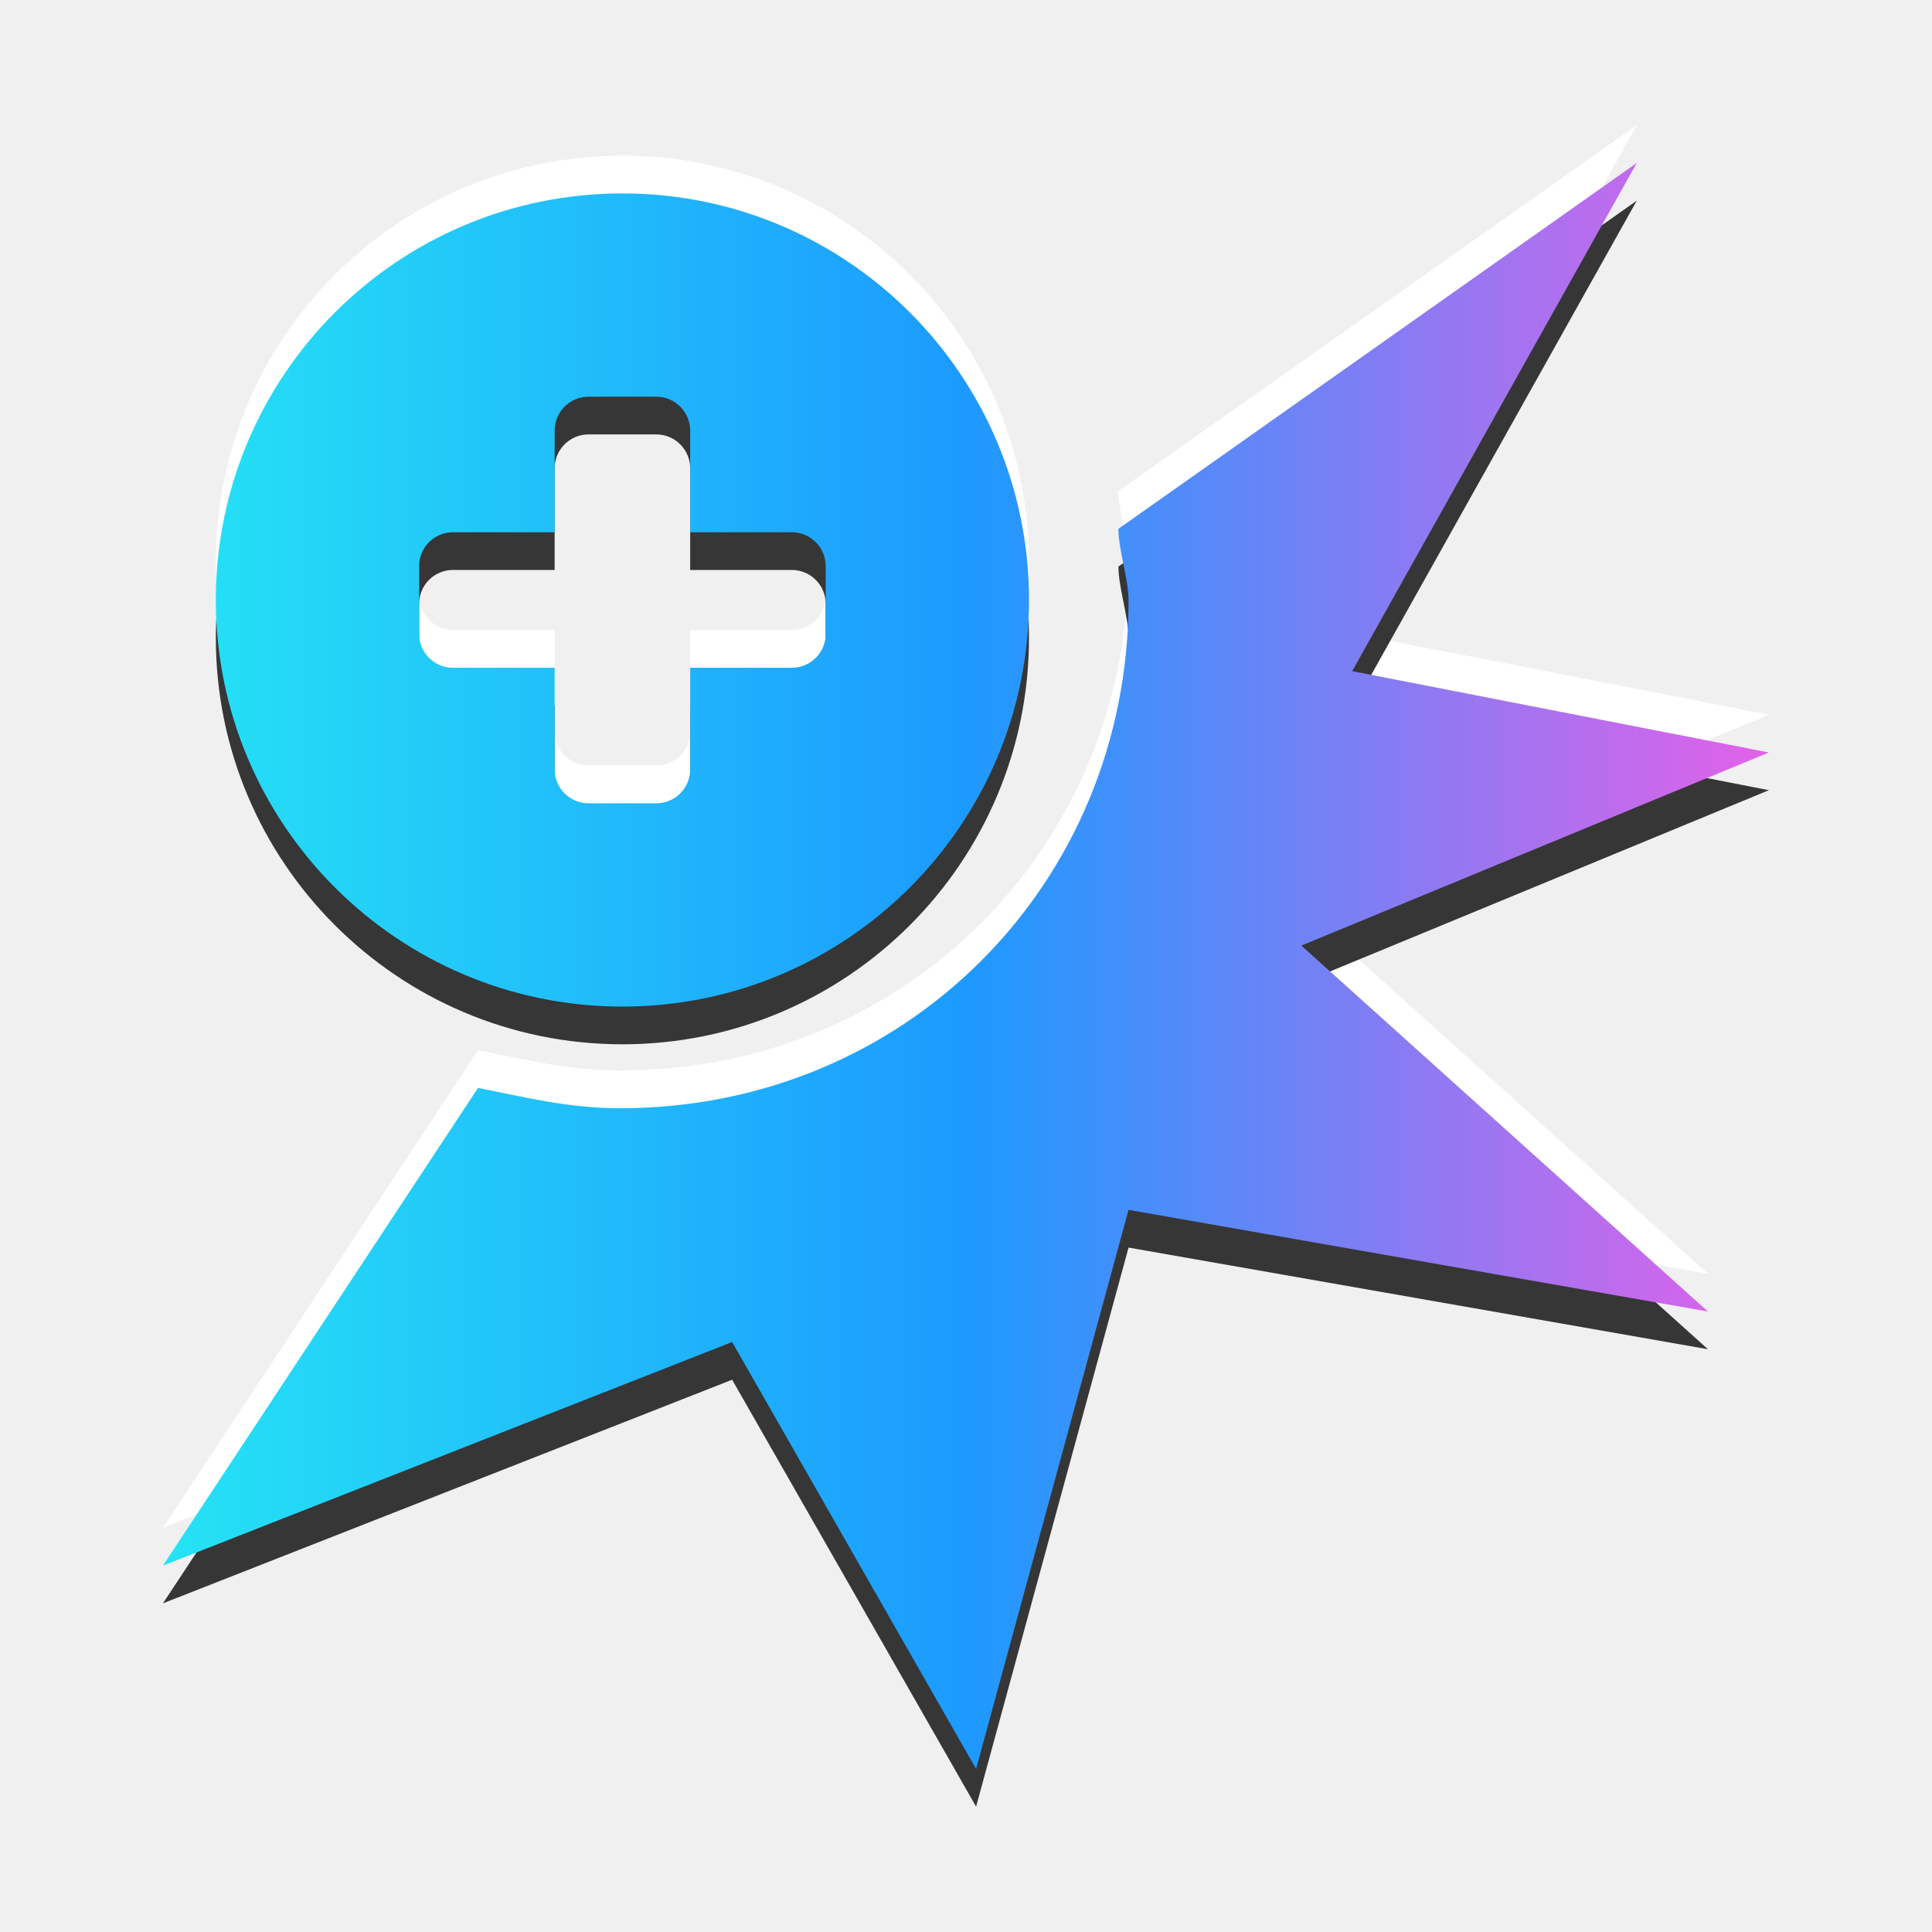
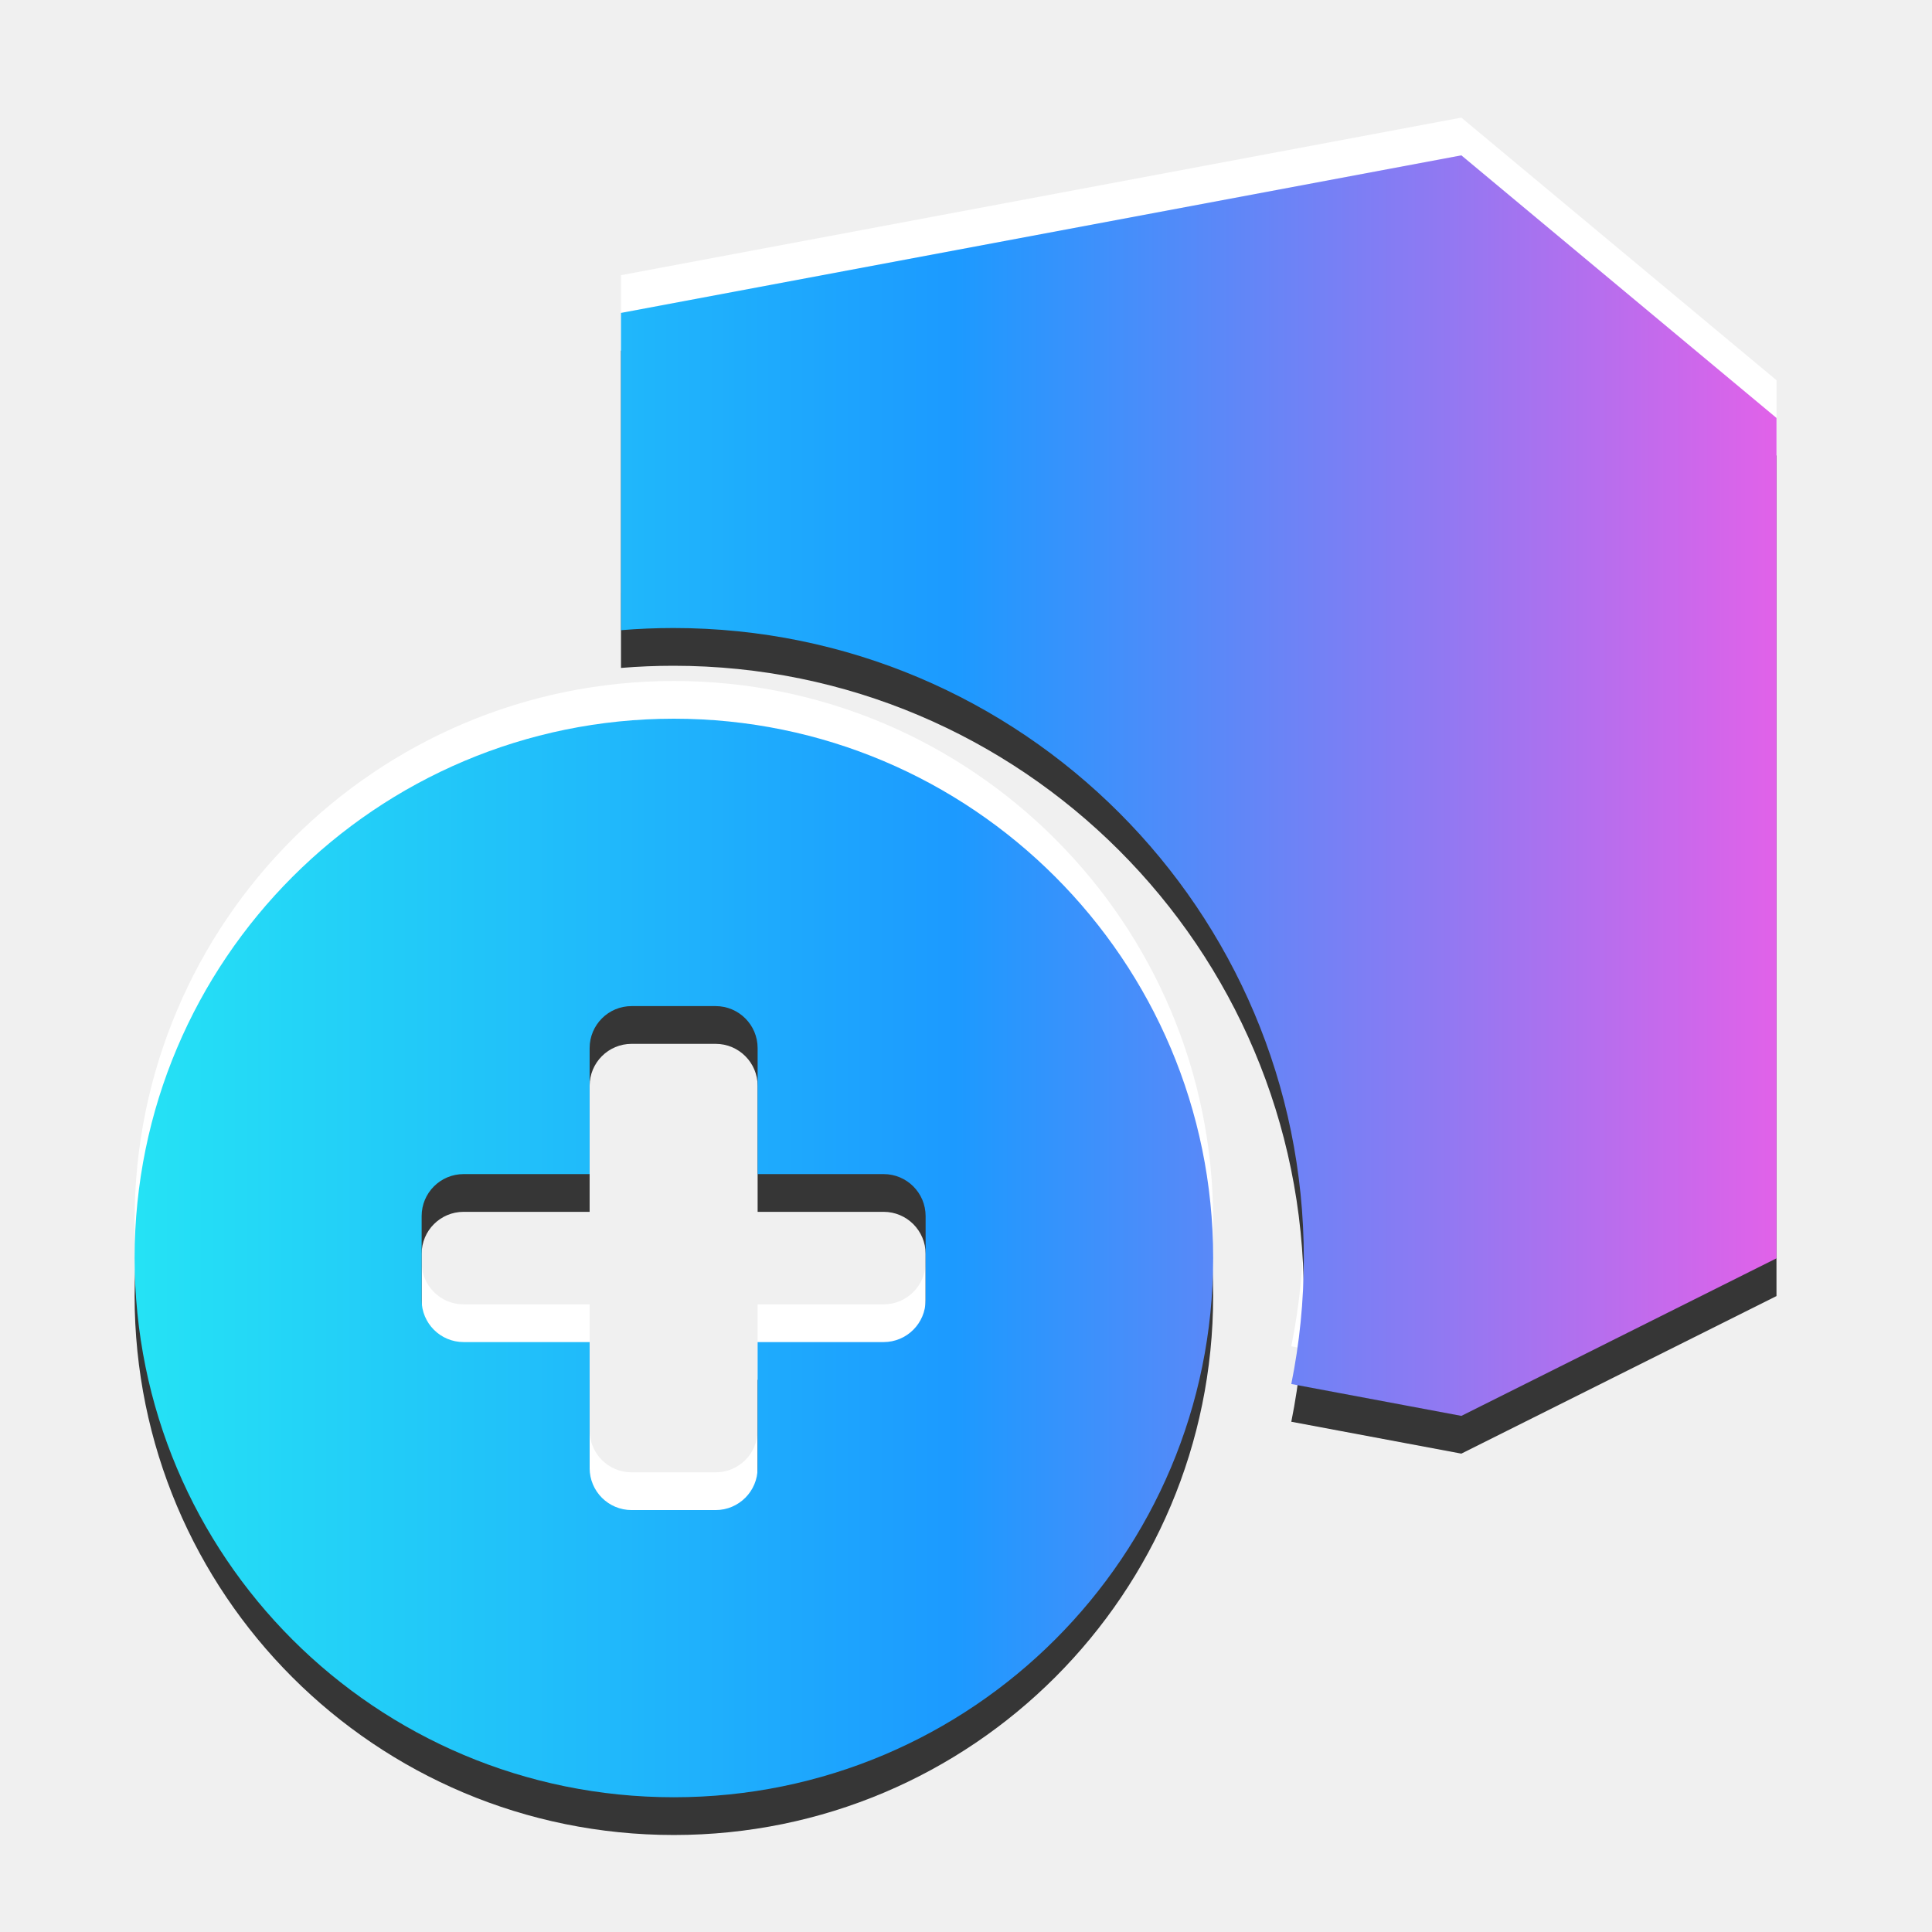
<svg xmlns="http://www.w3.org/2000/svg" width="100%" height="100%" viewBox="0 0 8534 8534" version="1.1" xml:space="preserve" style="fill-rule:evenodd;clip-rule:evenodd;stroke-linejoin:round;stroke-miterlimit:2;">
  <g id="Command_EdMode_CreateCollisionVisualizer">
-     <path id="Highlight" d="M7813.65,3157.03l-2065.33,853.077l1795.94,1616.37l-2559.22,-448.986l-673.479,2469.42l-1077.57,-1885.74l-2514.32,987.769l1391.86,-2110.25c224.493,44.899 404.088,89.793 628.58,89.793c1257.16,-0 2244.93,-987.769 2244.93,-2244.93c-0,-89.798 -44.899,-224.489 -44.899,-314.286l2289.83,-1616.35l-1257.16,2244.93l1840.84,359.188Zm-3268.4,-673.456c-0,991.66 -804.283,1795.94 -1795.94,1795.94c-991.959,-0 -1795.94,-804.283 -1795.94,-1795.94c0,-991.959 803.984,-1795.94 1795.94,-1795.94c991.66,0 1795.94,803.984 1795.94,1795.94Zm-897.972,-149.662c0,-82.613 -67.048,-149.662 -149.662,-149.662l-448.985,0l-0,-448.985c-0,-82.614 -67.049,-149.662 -149.662,-149.662l-299.324,-0c-82.913,-0 -149.662,67.048 -149.662,149.662l0,448.985l-448.985,0c-82.913,0 -149.662,67.049 -149.662,149.662l-0,299.324c-0,82.613 66.749,149.662 149.662,149.662l448.985,-0l0,448.985c0,82.614 66.749,149.662 149.662,149.662l299.324,0c82.613,0 149.662,-67.048 149.662,-149.662l-0,-448.985l448.985,-0c82.614,-0 149.662,-67.049 149.662,-149.662l0,-299.324Z" style="fill:#fff;" />
-     <path id="Shadow" d="M7813.65,3490.37l-2065.33,853.078l1795.94,1616.37l-2559.22,-448.986l-673.479,2469.42l-1077.57,-1885.74l-2514.32,987.768l1391.86,-2110.25c224.493,44.898 404.088,89.792 628.58,89.792c1257.16,0 2244.93,-987.768 2244.93,-2244.93c-0,-89.797 -44.899,-224.488 -44.899,-314.286l2289.83,-1616.35l-1257.16,2244.93l1840.84,359.188Zm-3268.4,-673.456c-0,991.66 -804.283,1795.94 -1795.94,1795.94c-991.959,0 -1795.94,-804.283 -1795.94,-1795.94c0,-991.959 803.984,-1795.94 1795.94,-1795.94c991.66,-0 1795.94,803.983 1795.94,1795.94Zm-897.972,-149.662c0,-82.613 -67.048,-149.661 -149.662,-149.661l-448.985,-0l-0,-448.986c-0,-82.613 -67.049,-149.662 -149.662,-149.662l-299.324,0c-82.913,0 -149.662,67.049 -149.662,149.662l0,448.986l-448.985,-0c-82.913,-0 -149.662,67.048 -149.662,149.661l-0,299.324c-0,82.614 66.749,149.662 149.662,149.662l448.985,0l0,448.986c0,82.613 66.749,149.662 149.662,149.662l299.324,-0c82.613,-0 149.662,-67.049 149.662,-149.662l-0,-448.986l448.985,0c82.614,0 149.662,-67.048 149.662,-149.662l0,-299.324Z" style="fill:#363636;" />
-     <path id="Icon" d="M7813.65,3323.78l-2065.33,853.078l1795.94,1616.37l-2559.22,-448.986l-673.479,2469.42l-1077.57,-1885.74l-2514.32,987.768l1391.86,-2110.25c224.493,44.898 404.088,89.792 628.58,89.792c1257.16,0 2244.93,-987.768 2244.93,-2244.93c-0,-89.797 -44.899,-224.489 -44.899,-314.286l2289.83,-1616.35l-1257.16,2244.93l1840.84,359.188Zm-3268.4,-673.456c-0,991.66 -804.283,1795.94 -1795.94,1795.94c-991.959,-0 -1795.94,-804.283 -1795.94,-1795.94c0,-991.959 803.984,-1795.94 1795.94,-1795.94c991.66,-0 1795.94,803.983 1795.94,1795.94Zm-897.972,-149.662c0,-82.613 -67.048,-149.662 -149.662,-149.662l-448.985,0l-0,-448.985c-0,-82.614 -67.049,-149.662 -149.662,-149.662l-299.324,-0c-82.913,-0 -149.662,67.048 -149.662,149.662l0,448.985l-448.985,0c-82.913,0 -149.662,67.049 -149.662,149.662l-0,299.324c-0,82.614 66.749,149.662 149.662,149.662l448.985,0l0,448.986c0,82.613 66.749,149.662 149.662,149.662l299.324,-0c82.613,-0 149.662,-67.049 149.662,-149.662l-0,-448.986l448.985,0c82.614,0 149.662,-67.048 149.662,-149.662l0,-299.324Z" style="fill:url(#_Linear1);" />
+     <path id="Icon" d="M6455.09,6087.61l-751.173,-140.825c36.239,-179.476 55.263,-365.123 55.263,-555.225c0,-1536.82 -1247.24,-2784.08 -2784.05,-2784.08c-78.143,0 -155.538,3.225 -232.057,9.55l0,-1401.44l3712.01,-696.003l1392.01,1160.01l-0,3712.01l-1392.01,696.003Zm-5860.52,-697.488c0,-1314.9 1067.18,-2382.07 2382.09,-2382.08c1314.91,0 2382.08,1067.18 2382.08,2382.08c0,1314.93 -1063.99,2382.09 -2382.08,2382.09c-1318.09,-0 -2382.09,-1064 -2382.09,-2382.09Zm3494.03,-185.048c-0,-102.402 -83.11,-185.511 -185.512,-185.511l-556.535,-0l0,-556.535c0,-102.403 -83.109,-185.512 -185.512,-185.512l-371.023,0c-102.773,0 -185.511,83.109 -185.511,185.512l-0,556.535l-556.535,-0c-102.774,-0 -185.512,83.109 -185.512,185.511l0,371.024c0,102.402 82.738,185.511 185.512,185.511l556.535,0l-0,556.535c-0,102.403 82.738,185.512 185.511,185.512l371.023,-0c102.403,-0 185.512,-83.109 185.512,-185.512l0,-556.535l556.535,0c102.402,0 185.512,-83.109 185.512,-185.511l-0,-371.024Z" style="fill:#fff;" />
+     <path id="Shadow" d="M6455.09,6420.94l-751.173,-140.825c36.239,-179.475 55.263,-365.123 55.263,-555.224c0,-1536.82 -1247.24,-2784.08 -2784.05,-2784.08c-78.143,-0 -155.538,3.224 -232.057,9.549l0,-1401.44l3712.01,-696.002l1392.01,1160l-0,3712.01l-1392.01,696.003Zm-5860.52,-697.488c0,-1314.9 1067.18,-2382.07 2382.09,-2382.08c1314.91,-0 2382.08,1067.18 2382.08,2382.08c0,1314.93 -1063.99,2382.09 -2382.08,2382.09c-1318.09,0 -2382.09,-1064 -2382.09,-2382.09Zm3494.03,-185.047c-0,-102.403 -83.11,-185.512 -185.512,-185.512l-556.535,0l0,-556.535c0,-102.402 -83.109,-185.511 -185.512,-185.511l-371.023,-0c-102.773,-0 -185.511,83.109 -185.511,185.511l-0,556.535l-556.535,0c-102.774,0 -185.512,83.109 -185.512,185.512l0,371.023c0,102.402 82.738,185.512 185.512,185.512l556.535,-0l-0,556.535c-0,102.402 82.738,185.511 185.511,185.511l371.023,0c102.403,0 185.512,-83.109 185.512,-185.511l0,-556.535l556.535,-0c102.402,-0 185.512,-83.11 185.512,-185.512l-0,-371.023Z" style="fill:#363636;" />
+     <path id="Icon1" d="M6455.09,6254.21l-751.173,-140.825c36.239,-179.476 55.263,-365.123 55.263,-555.225c0,-1536.82 -1247.24,-2784.08 -2784.05,-2784.08c-78.143,0 -155.538,3.225 -232.057,9.549l0,-1401.44l3712.01,-696.003l1392.01,1160.01l-0,3712.01l-1392.01,696.003Zm-5860.52,-697.488c0,-1314.9 1067.18,-2382.07 2382.09,-2382.08c1314.91,0 2382.08,1067.18 2382.08,2382.08c0,1314.93 -1063.99,2382.09 -2382.08,2382.09c-1318.09,-0 -2382.09,-1064 -2382.09,-2382.09Zm3494.03,-185.048c-0,-102.402 -83.11,-185.511 -185.512,-185.511l-556.535,-0l0,-556.535c0,-102.403 -83.109,-185.512 -185.512,-185.512l-371.023,0c-102.773,0 -185.511,83.109 -185.511,185.512l-0,556.535l-556.535,-0c-102.774,-0 -185.512,83.109 -185.512,185.511l0,371.024c0,102.402 82.738,185.511 185.512,185.511l556.535,0l-0,556.535c-0,102.403 82.738,185.512 185.511,185.512l371.023,-0c102.403,-0 185.512,-83.109 185.512,-185.512l0,-556.535l556.535,0c102.402,0 185.512,-83.109 185.512,-185.511l-0,-371.024Z" style="fill:url(#_Linear1);" />
  </g>
  <defs>
-     <linearGradient id="_Linear1" x1="0" y1="0" x2="1" y2="0" gradientUnits="userSpaceOnUse" gradientTransform="matrix(7093.97,0,0,7094,719.68,4266.67)">
+     <linearGradient id="_Linear1" x1="0" y1="0" x2="1" y2="0" gradientUnits="userSpaceOnUse" gradientTransform="matrix(7252.52,0,0,7252.63,594.573,4312.5)">
      <stop offset="0" style="stop-color:#25e2f5;stop-opacity:1" />
      <stop offset="0.5" style="stop-color:#1c9aff;stop-opacity:1" />
      <stop offset="1" style="stop-color:#e062e9;stop-opacity:1" />
    </linearGradient>
  </defs>
</svg>
